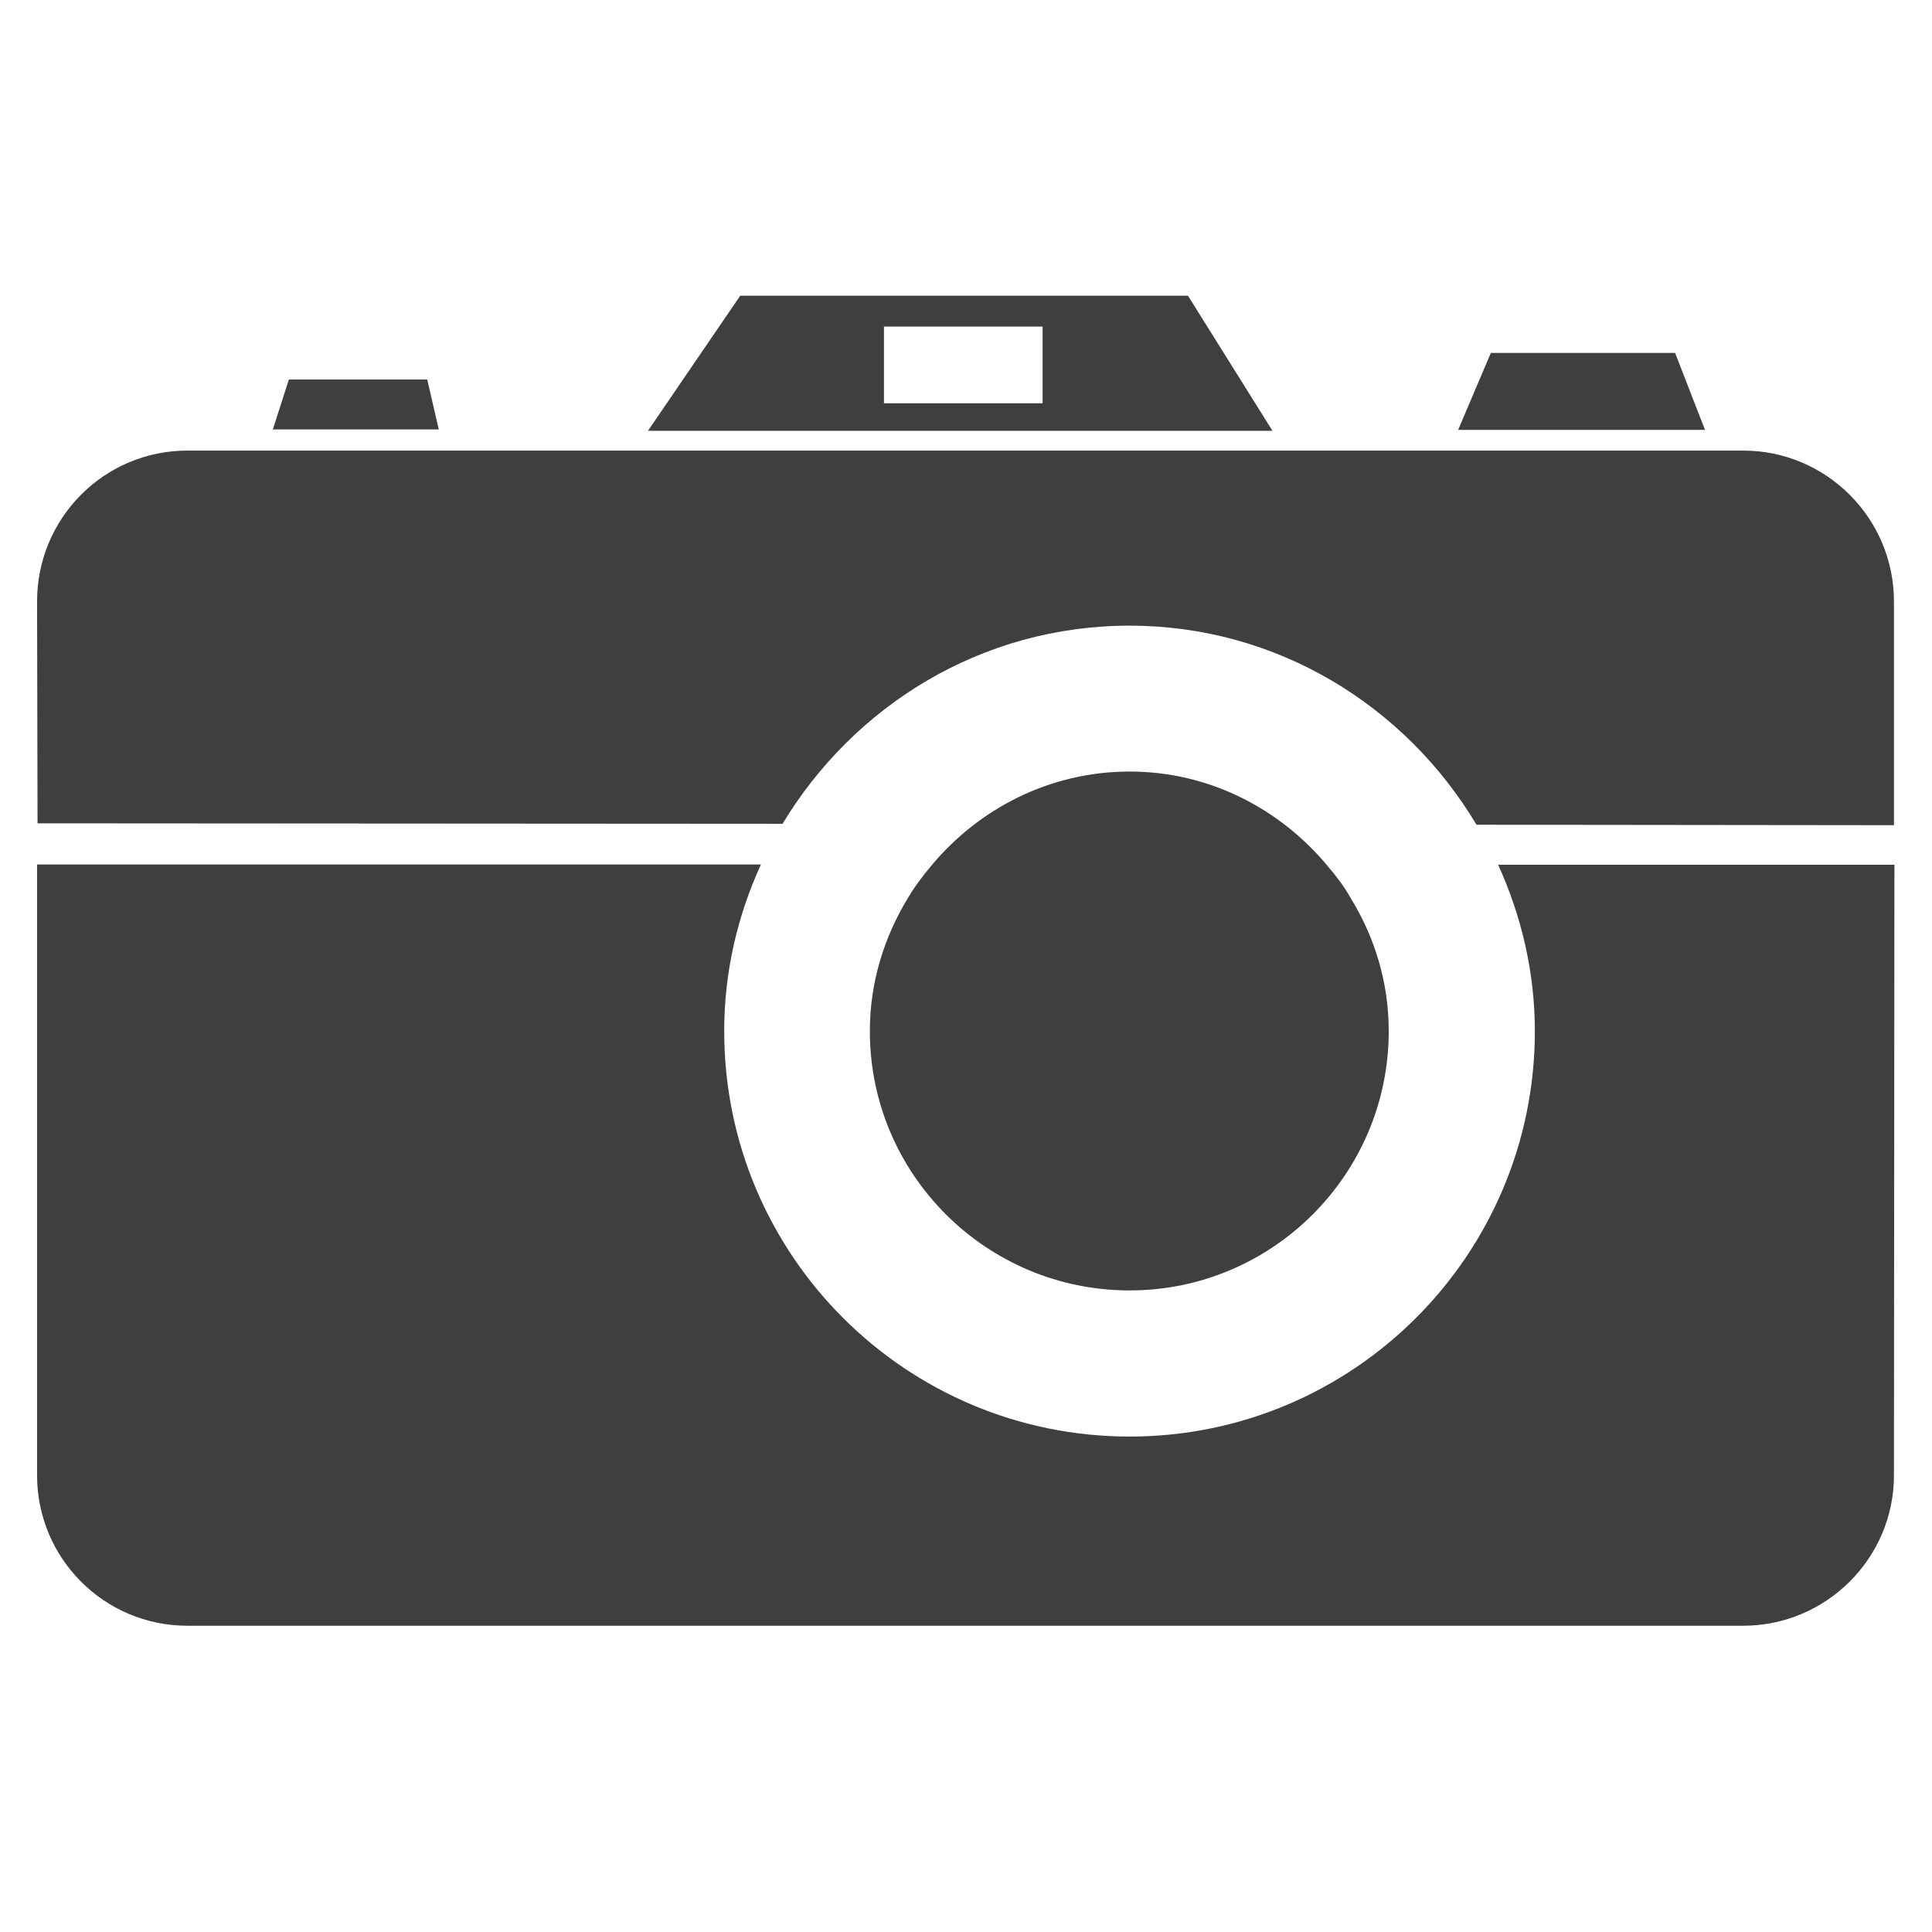
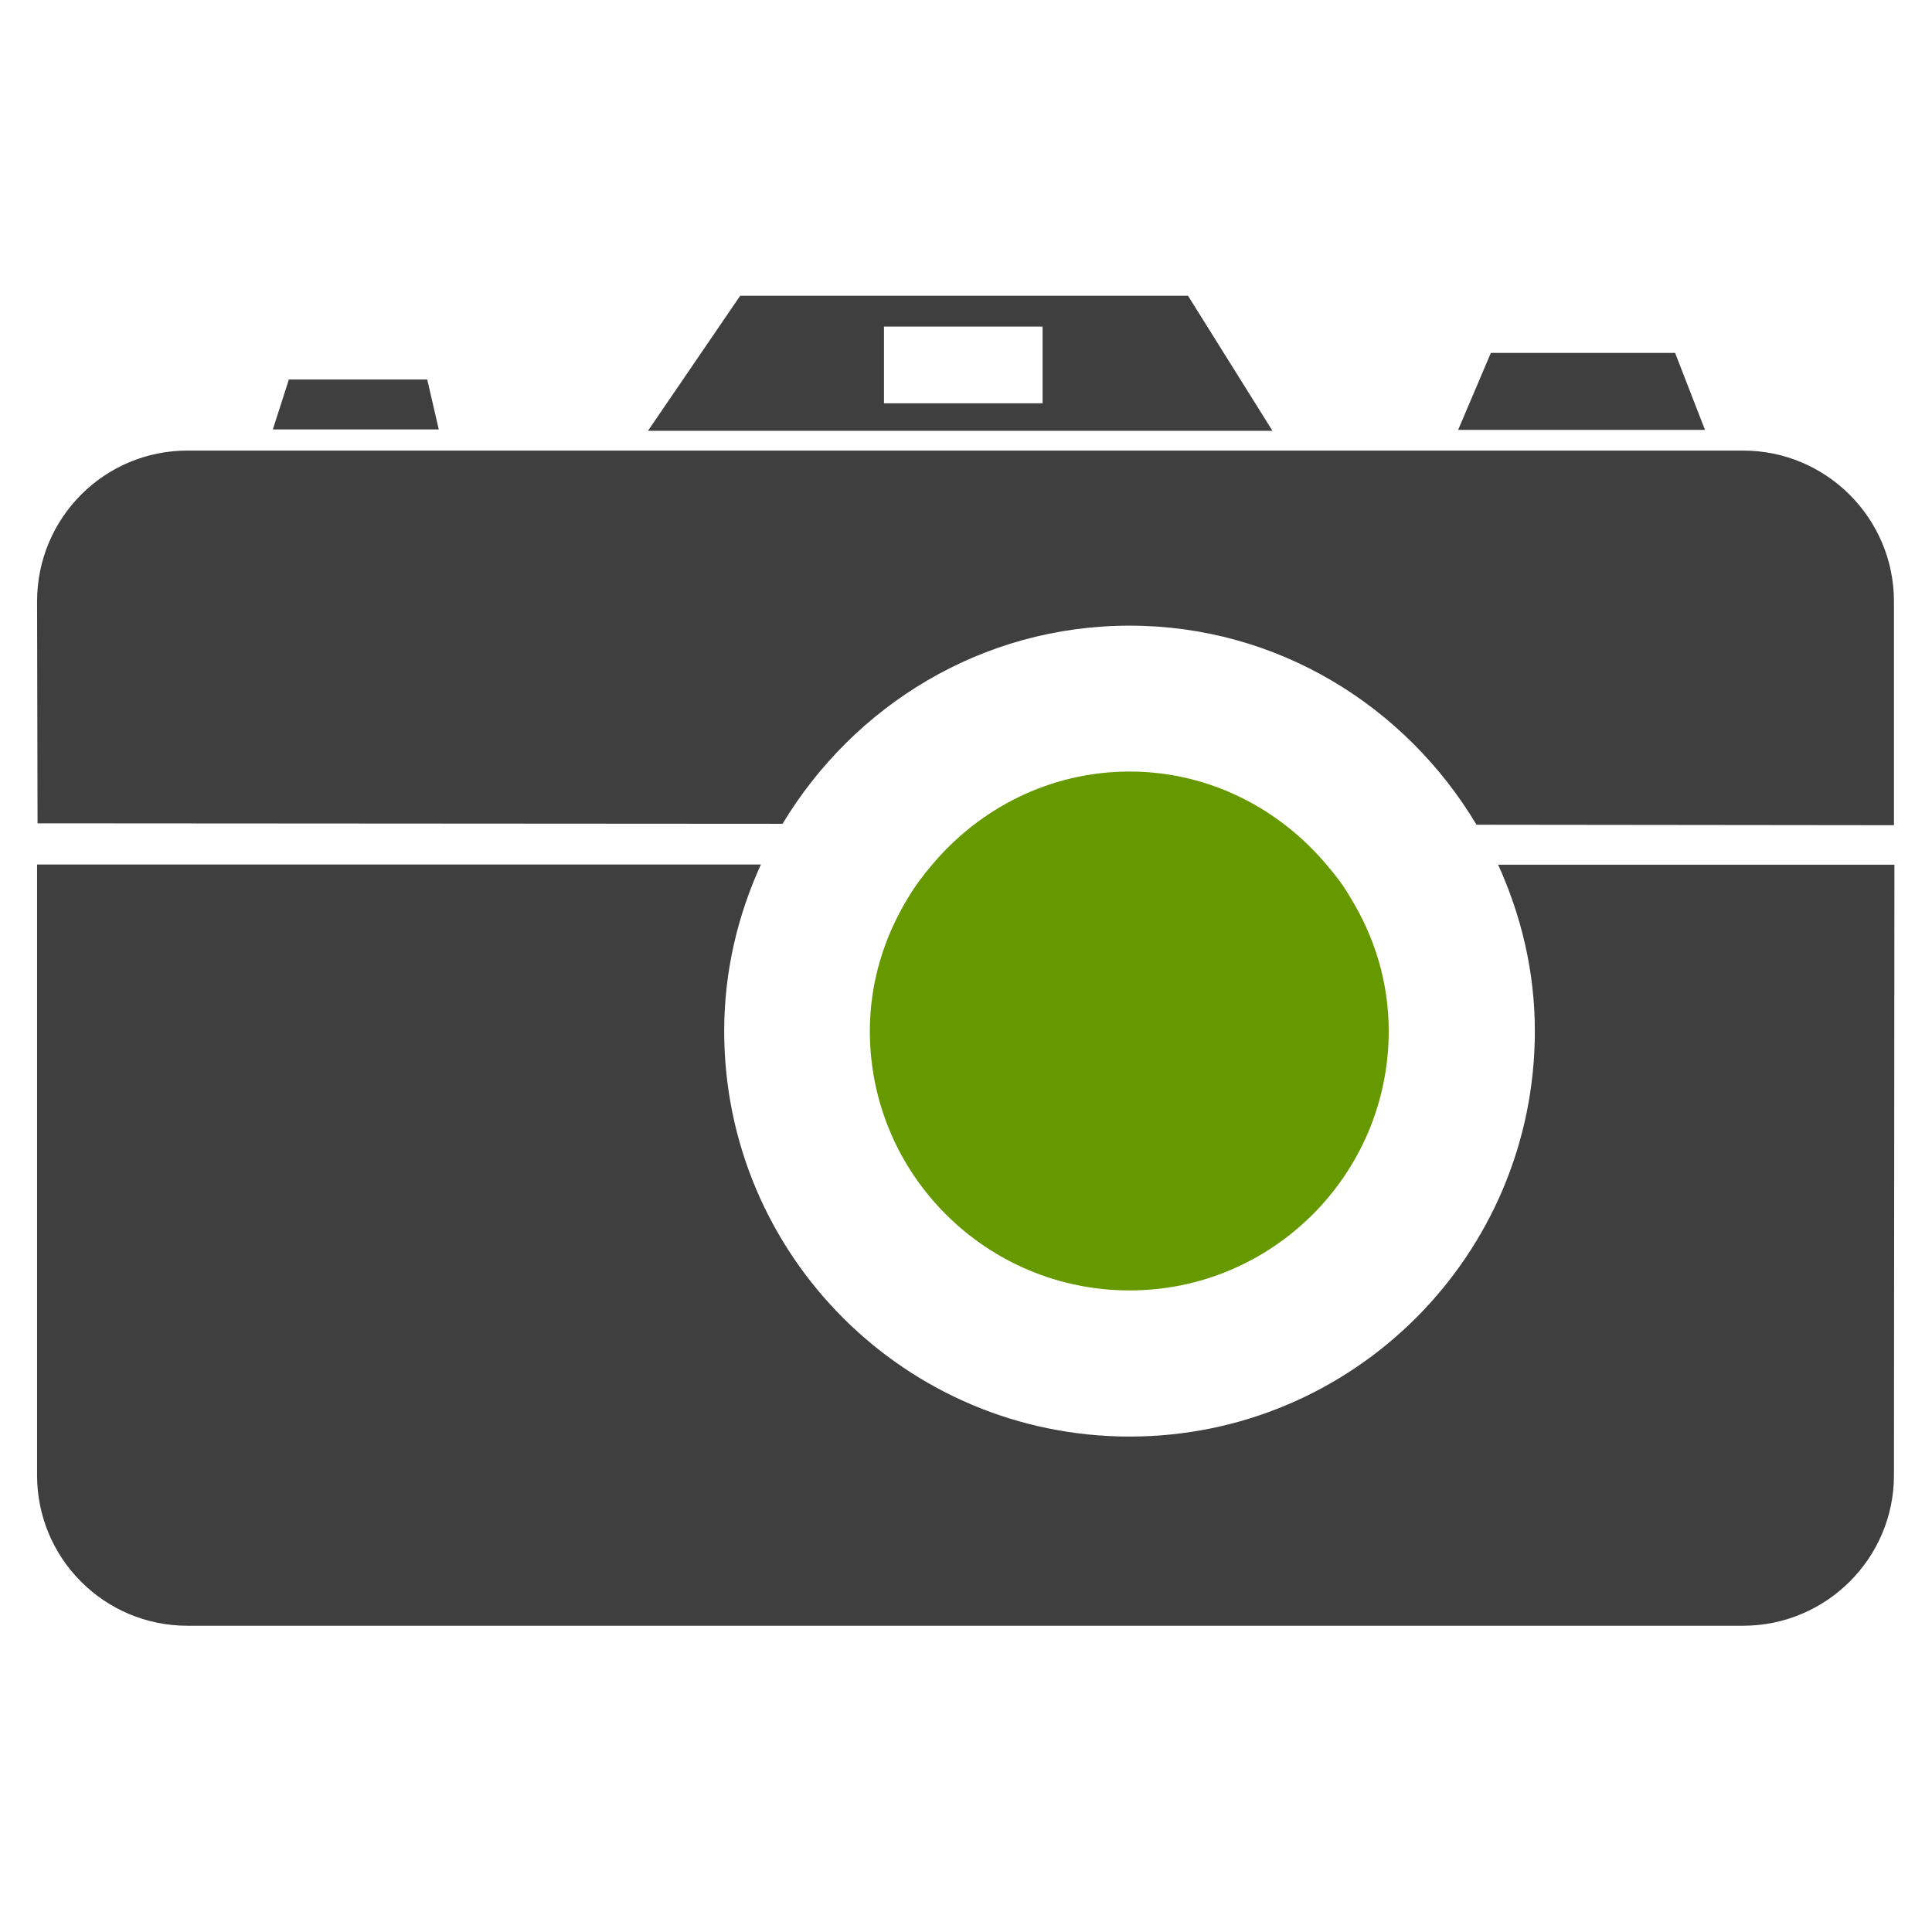
<svg xmlns="http://www.w3.org/2000/svg" width="128px" height="128px" viewBox="0 0 128 128" version="1.1">
  <description>Created with Sketch (http://www.bohemiancoding.com/sketch)</description>
  <defs />
  <g id="Page-1" stroke="none" stroke-width="1" fill="none" fill-rule="evenodd">
    <g id="grey-camera-icon" transform="translate(0, 4)">
      <g id="Layer-1">
        <g id="layer1">
          <g id="svg_1">
            <path d="M13.141,0.191 C5.829,0.191 -0.145,6.138 -0.145,13.451 L-0.145,115.216 C-0.145,122.529 5.829,128.463 13.141,128.463 L114.88,128.463 C122.193,128.463 128.126,122.529 128.126,115.216 L128.126,13.451 C128.126,6.138 122.193,0.191 114.88,0.191 L13.141,0.191 L13.141,0.191 Z" id="path2778" />
            <path d="M74.842,37.451 C84.633,37.451 93.129,42.783 97.822,50.641 L125.479,50.672 L125.479,35.846 C125.479,30.327 120.989,25.852 115.486,25.852 L12.418,25.852 C6.899,25.852 2.456,30.327 2.456,35.846 L2.487,50.547 L51.846,50.578 C56.57,42.752 65.036,37.451 74.842,37.451" id="path2780" fill="#3F3F3F" />
            <path d="M28.305,21.144 L19.138,21.144 L18.078,24.449 L29.069,24.449 L28.305,21.144 L28.305,21.144 Z" id="path2782" fill="#3F3F3F" />
            <path d="M110.98,19.382 L98.773,19.382 L96.606,24.48 L112.96,24.48 L110.98,19.382 L110.98,19.382 Z" id="path2784" fill="#3F3F3F" />
            <path d="M69.074,22.719 L58.566,22.719 L58.566,17.636 L69.074,17.636 L69.074,22.719 L69.074,22.719 Z M78.708,15.594 L49.04,15.594 L42.929,24.543 L84.305,24.543 L78.708,15.594 L78.708,15.594 Z" id="path2786" fill="#3F3F3F" />
            <path d="M99.256,53.291 C100.784,56.659 101.688,60.369 101.688,64.314 C101.688,79.14 89.668,91.176 74.842,91.176 C60,91.176 47.98,79.14 47.98,64.314 C47.98,60.369 48.868,56.659 50.412,53.276 L2.456,53.276 L2.456,93.748 C2.456,99.236 6.899,103.71 12.418,103.71 L115.486,103.71 C120.989,103.71 125.479,99.236 125.479,93.748 L125.51,53.291 L99.256,53.291 L99.256,53.291 Z" id="path2788" fill="#3F3F3F" />
-             <path d="M89.481,55.489 C89.06,54.741 88.53,54.04 87.953,53.369 C84.82,49.596 80.127,47.117 74.842,47.117 C69.541,47.117 64.849,49.581 61.715,53.338 C61.138,54.024 60.608,54.725 60.156,55.489 C58.581,58.077 57.63,61.071 57.63,64.314 C57.63,73.792 65.332,81.494 74.842,81.494 C84.305,81.494 92.007,73.792 92.007,64.314 C92.007,61.071 91.071,58.077 89.481,55.489" id="path2790" fill="#3F3F3F" />
+             <path d="M89.481,55.489 C89.06,54.741 88.53,54.04 87.953,53.369 C84.82,49.596 80.127,47.117 74.842,47.117 C69.541,47.117 64.849,49.581 61.715,53.338 C61.138,54.024 60.608,54.725 60.156,55.489 C58.581,58.077 57.63,61.071 57.63,64.314 C57.63,73.792 65.332,81.494 74.842,81.494 C84.305,81.494 92.007,73.792 92.007,64.314 C92.007,61.071 91.071,58.077 89.481,55.489" id="path2790" fill="#669900" />
          </g>
        </g>
      </g>
    </g>
  </g>
</svg>
